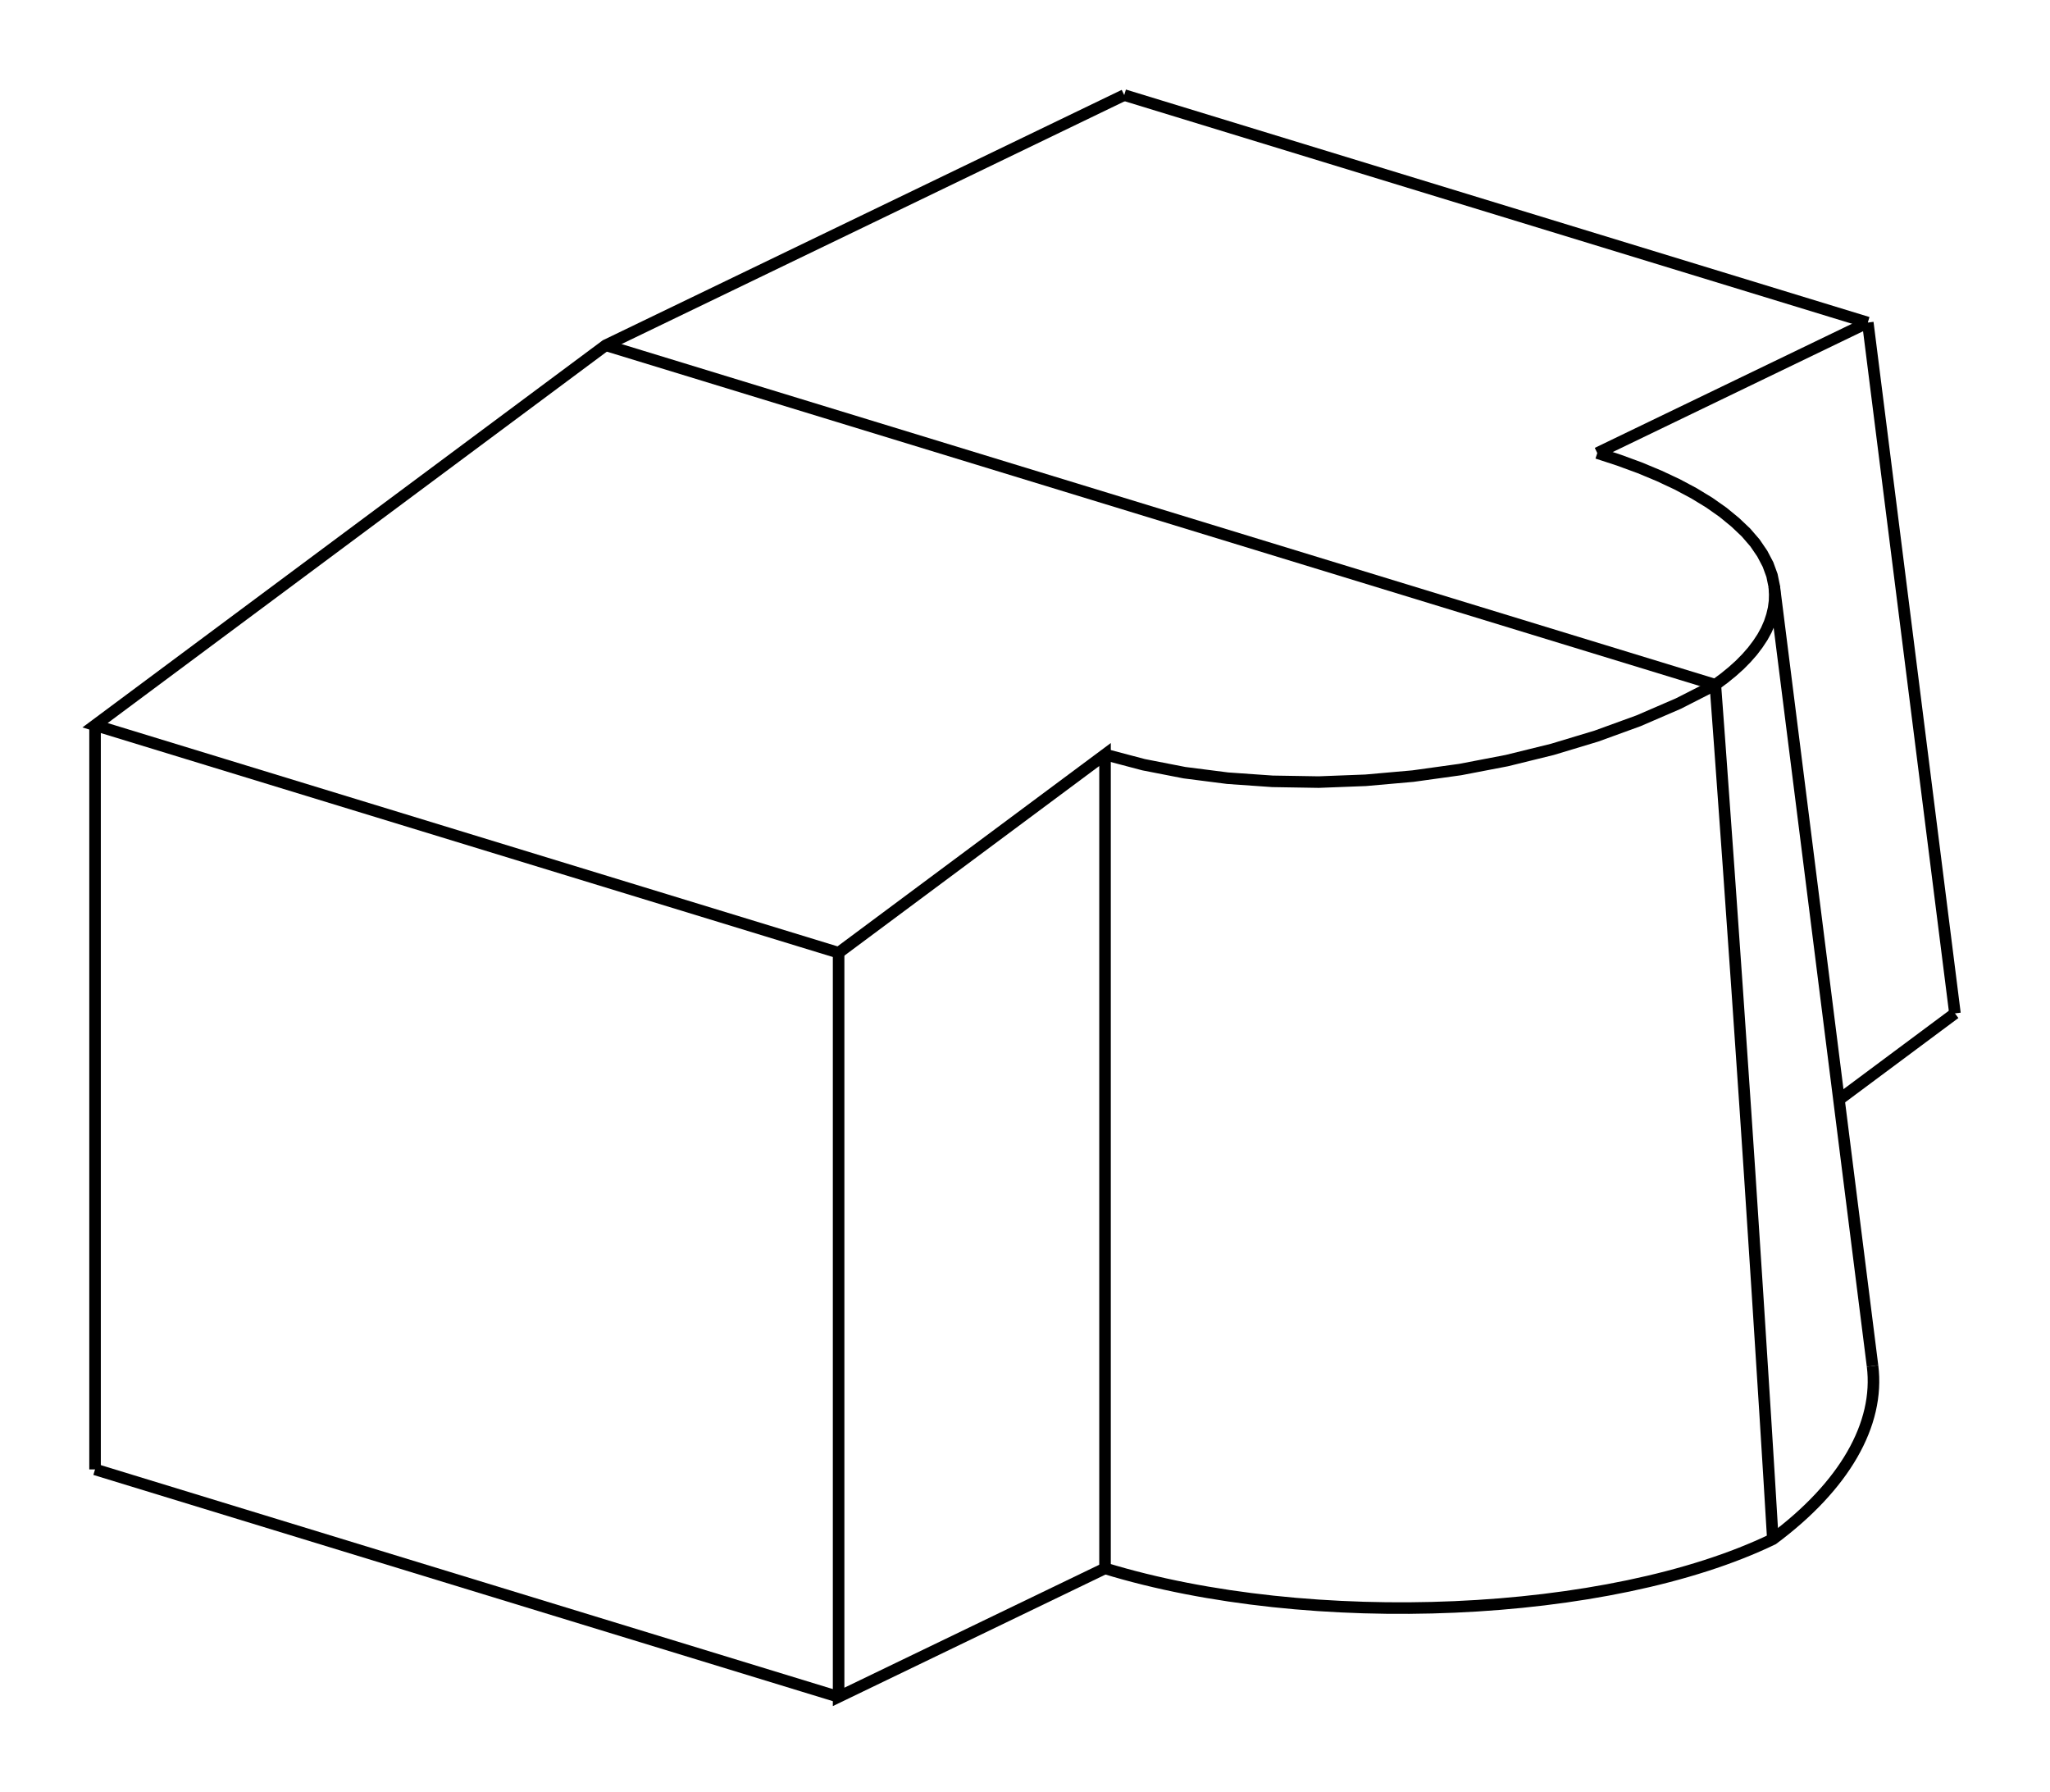
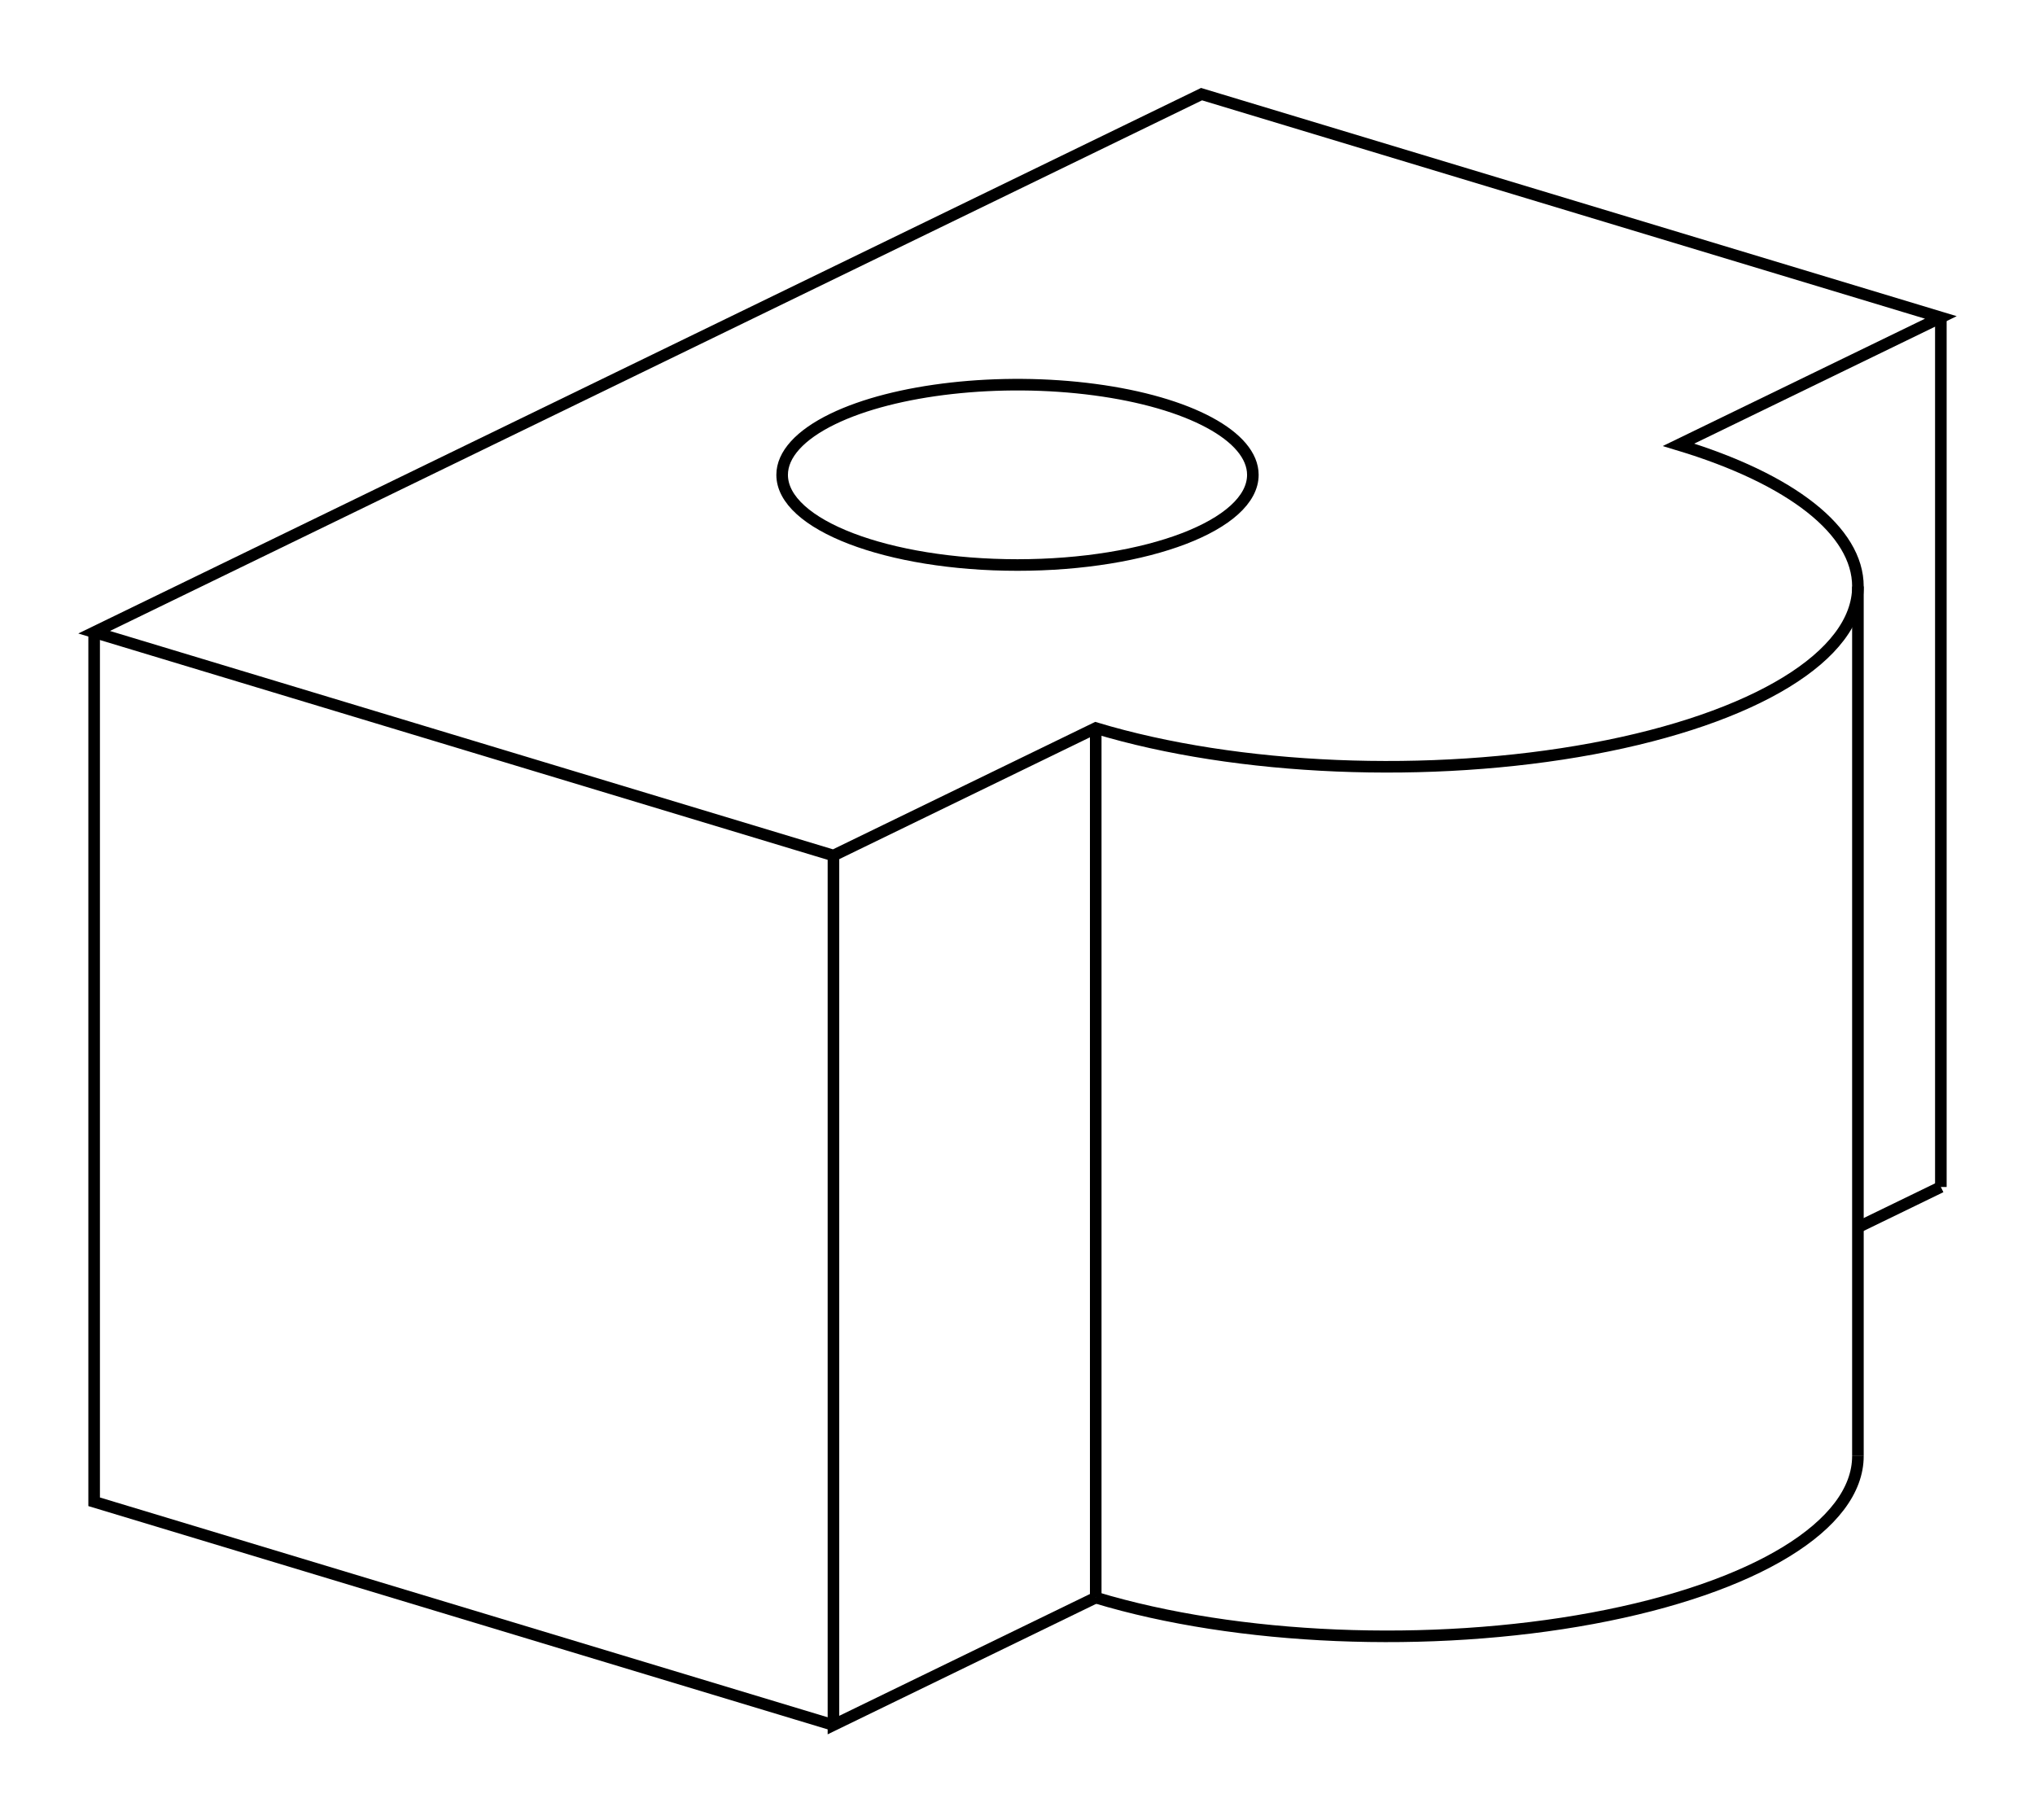
- <svg xmlns="http://www.w3.org/2000/svg" version="1.1" viewBox="-12.74 -9.802 21.568 18.85" fill="none" stroke="black" stroke-width="0.6%" vector-effect="non-scaling-stroke">
-   <path d="M 6.961 4.567 A 5 2.519 352.807 0 1 5.912 6.389 A 5 1.921 0 0 1 -1.114 6.696 L -1.114 -1.865 L -3.917 0.22 L -11.74 -2.173 L -6.367 -6.17 L -0.912 -8.802" />
-   <path d="M 5.307 -2.599 L 5.354 -1.961 L 5.4 -1.323 L 5.446 -0.684 L 5.491 -0.043 L 5.536 0.598 L 5.58 1.24 L 5.624 1.883 L 5.667 2.526 L 5.709 3.169 L 5.751 3.813 L 5.792 4.457 L 5.833 5.101 L 5.873 5.745 L 5.912 6.389" />
-   <path d="M 4.065 -5.036 L 4.294 -4.961 L 4.512 -4.881 L 4.716 -4.796 L 4.906 -4.707 L 5.082 -4.613 L 5.243 -4.515 L 5.388 -4.413 L 5.516 -4.308 L 5.629 -4.201 L 5.724 -4.091 L 5.801 -3.978 L 5.861 -3.864 L 5.903 -3.749 L 5.927 -3.633 L 5.932 -3.556 L 5.93 -3.48 L 5.92 -3.403 L 5.902 -3.327 L 5.877 -3.251 L 5.844 -3.175 L 5.803 -3.1 L 5.754 -3.026 L 5.698 -2.952 L 5.634 -2.879 L 5.563 -2.807 L 5.485 -2.737 L 5.399 -2.667 L 5.307 -2.599 L 4.918 -2.401 L 4.499 -2.22 L 4.056 -2.059 L 3.592 -1.919 L 3.113 -1.801 L 2.623 -1.707 L 2.126 -1.638 L 1.628 -1.594 L 1.134 -1.575 L 0.648 -1.583 L 0.176 -1.616 L -0.278 -1.674 L -0.709 -1.758 L -1.114 -1.865" />
-   <path d="M 7.828 0.858 L 6.608 1.766" />
-   <path d="M 6.911 -6.409 L -0.912 -8.802" />
-   <path d="M 4.065 -5.036 L 6.911 -6.409" />
-   <path d="M 5.307 -2.599 L -6.367 -6.17" />
-   <path d="M 7.828 0.858 L 6.911 -6.409" />
-   <path d="M -11.74 5.655 L -11.74 -2.173" />
-   <path d="M -1.114 6.696 L -3.917 8.048 L -3.917 0.22" />
-   <path d="M -3.917 8.048 L -11.74 5.655" />
-   <path d="M 5.927 -3.633 L 6.961 4.567" />
+ <svg xmlns="http://www.w3.org/2000/svg" version="1.1" viewBox="-12.757 -10.251 21.616 19.325" fill="none" stroke="black" stroke-width="0.6%" vector-effect="non-scaling-stroke">
+   <path d="M 5.073 -5.526 A 5 1.915 360 0 1 6.978 -4.021 A 5 1.915 360 0 1 -1.118 -2.517 L -3.904 -1.163 L -11.757 -3.535 L 0.006 -9.251 L 7.859 -6.879 L 5.073 -5.526 Z" />
+   <path d="M -1.118 6.72 L -1.118 -2.517" />
+   <path d="M -1.118 6.72 A 5 1.915 180 0 0 6.978 5.216" />
+   <path d="M 7.859 2.358 L 7.859 -6.879" />
+   <path d="M 7.859 2.358 L 6.978 2.786" />
+   <path d="M -1.118 6.72 L -3.904 8.074 L -3.904 -1.163" />
+   <path d="M -3.904 8.074 L -11.757 5.702 L -11.757 -3.535" />
+   <path d="M -3.912 -5.8 A 2.5 0.958 360 0 1 0.551 -5.207 A 2.5 0.958 360 0 1 -4.449 -5.207 A 2.5 0.958 360 0 1 -3.912 -5.8 Z" />
+   <path d="M 6.978 -4.021 L 6.978 5.216" />
</svg>
